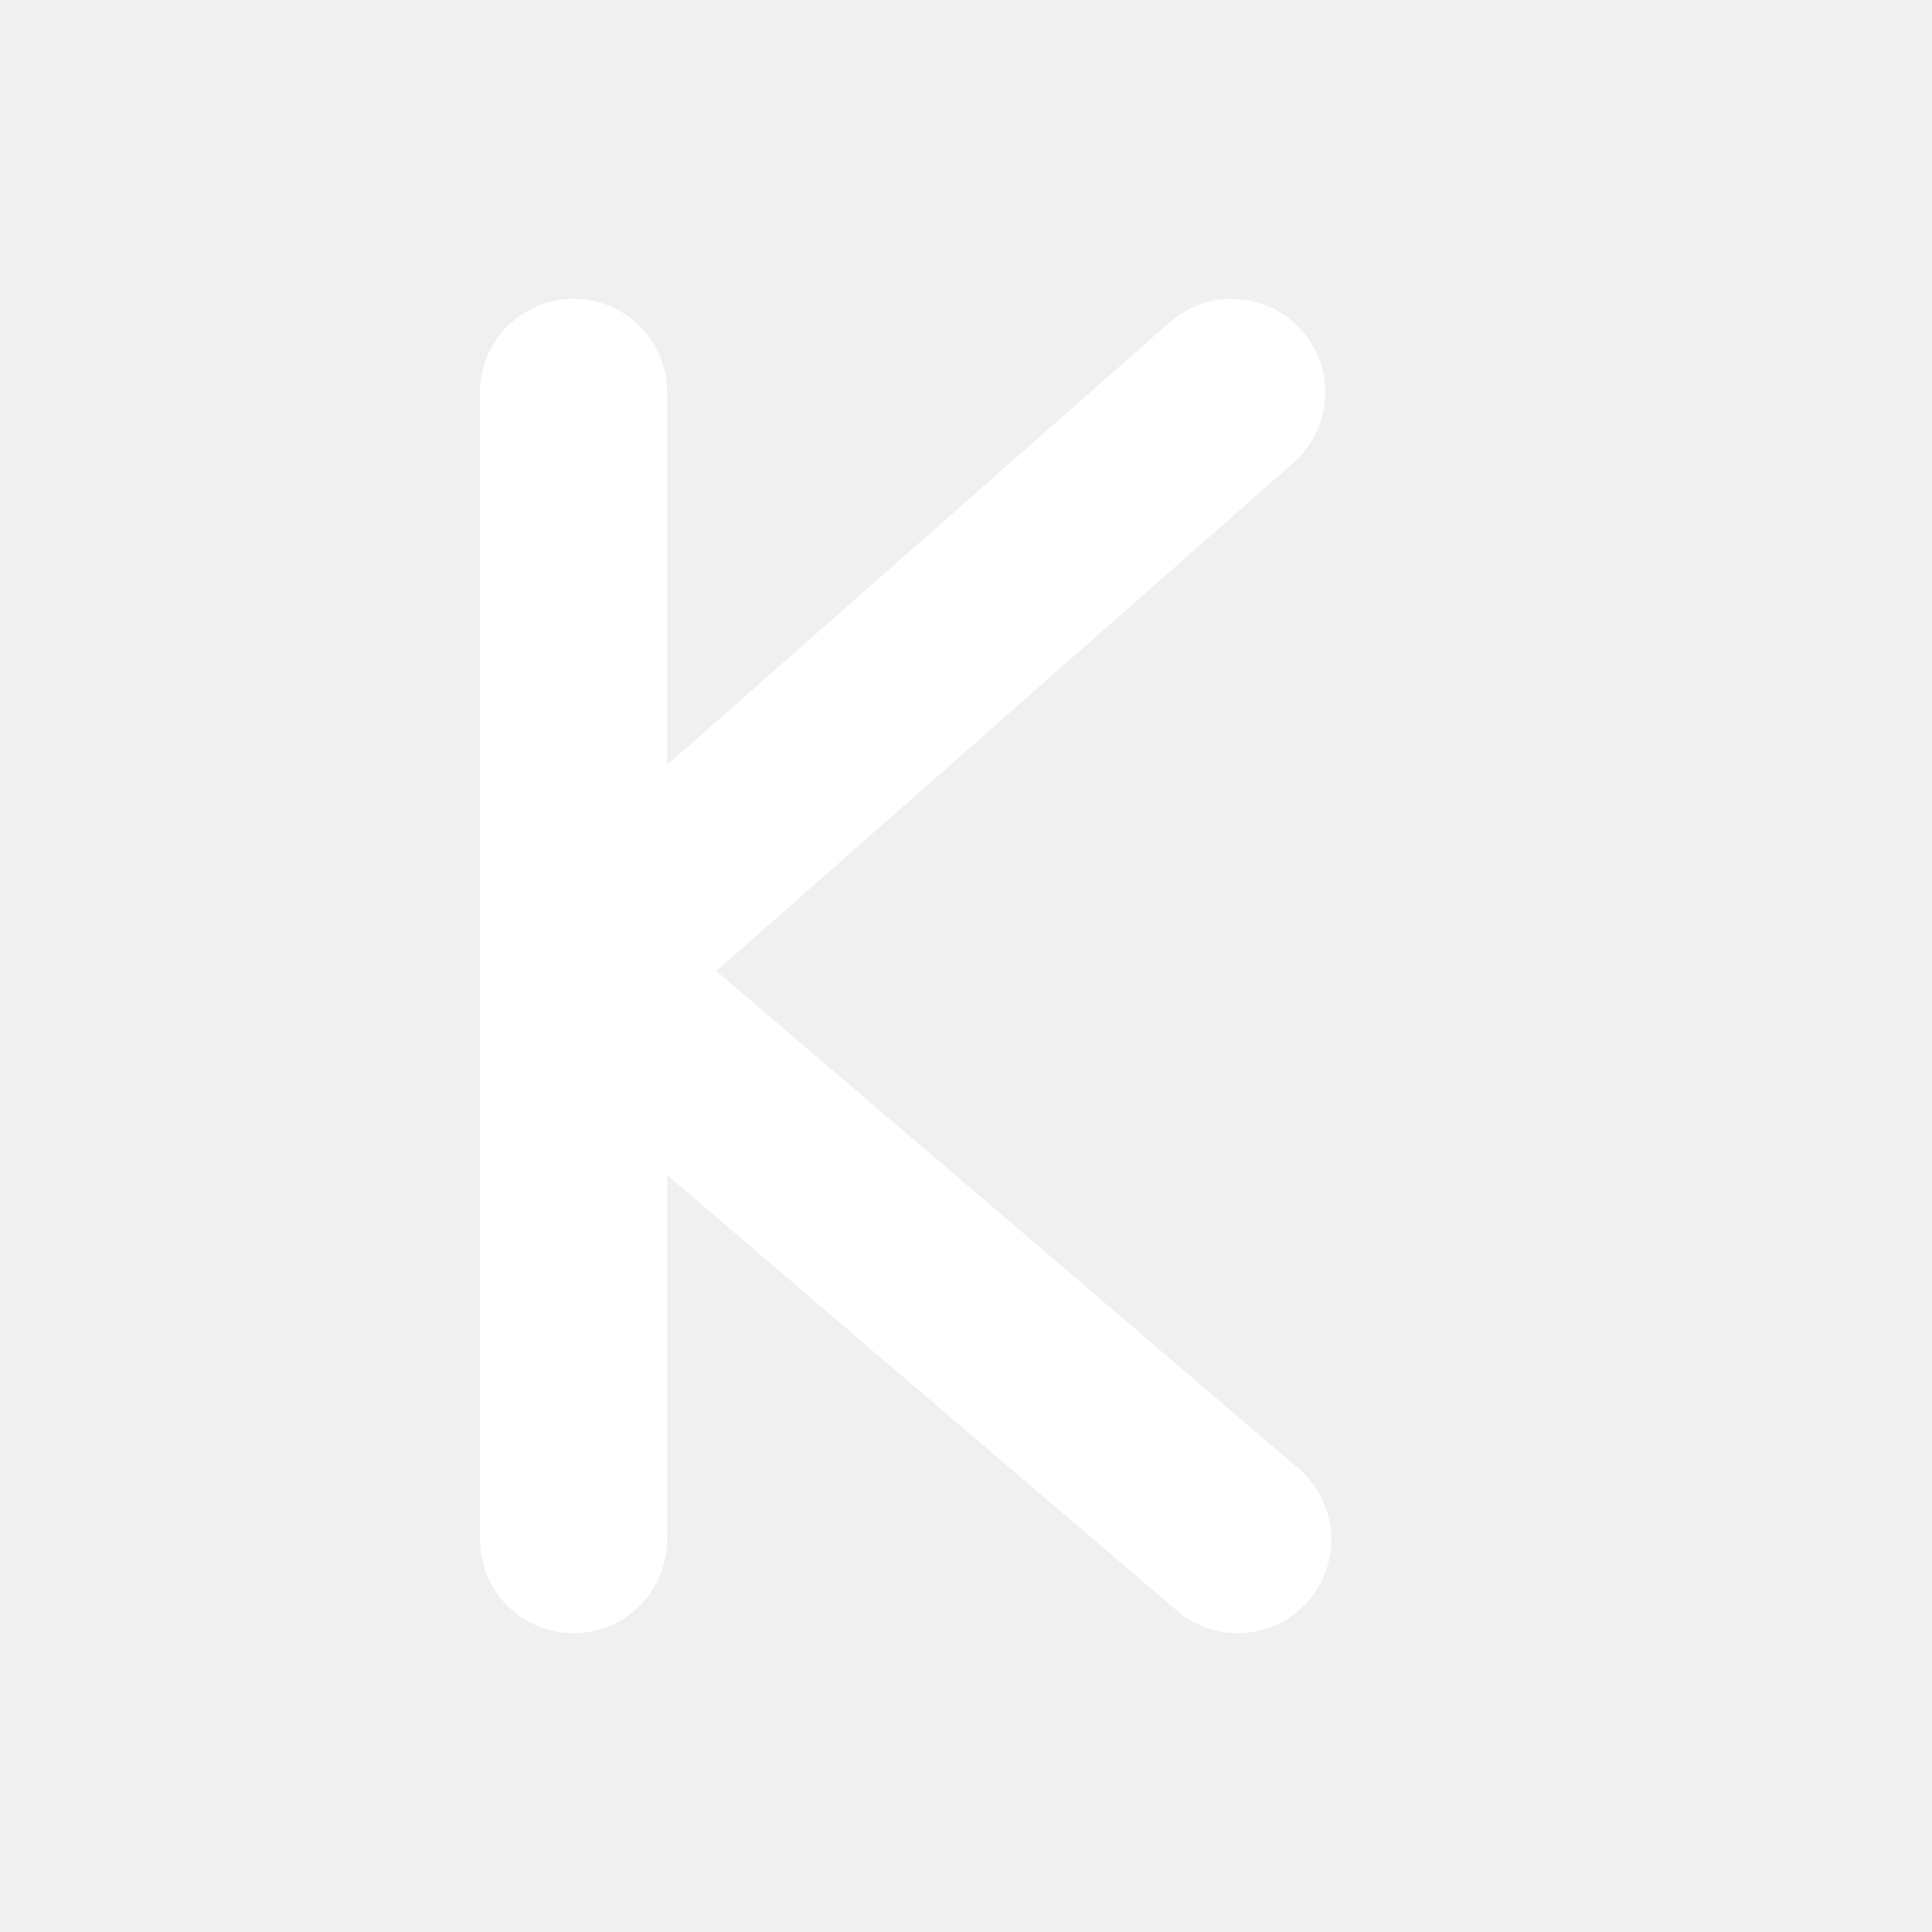
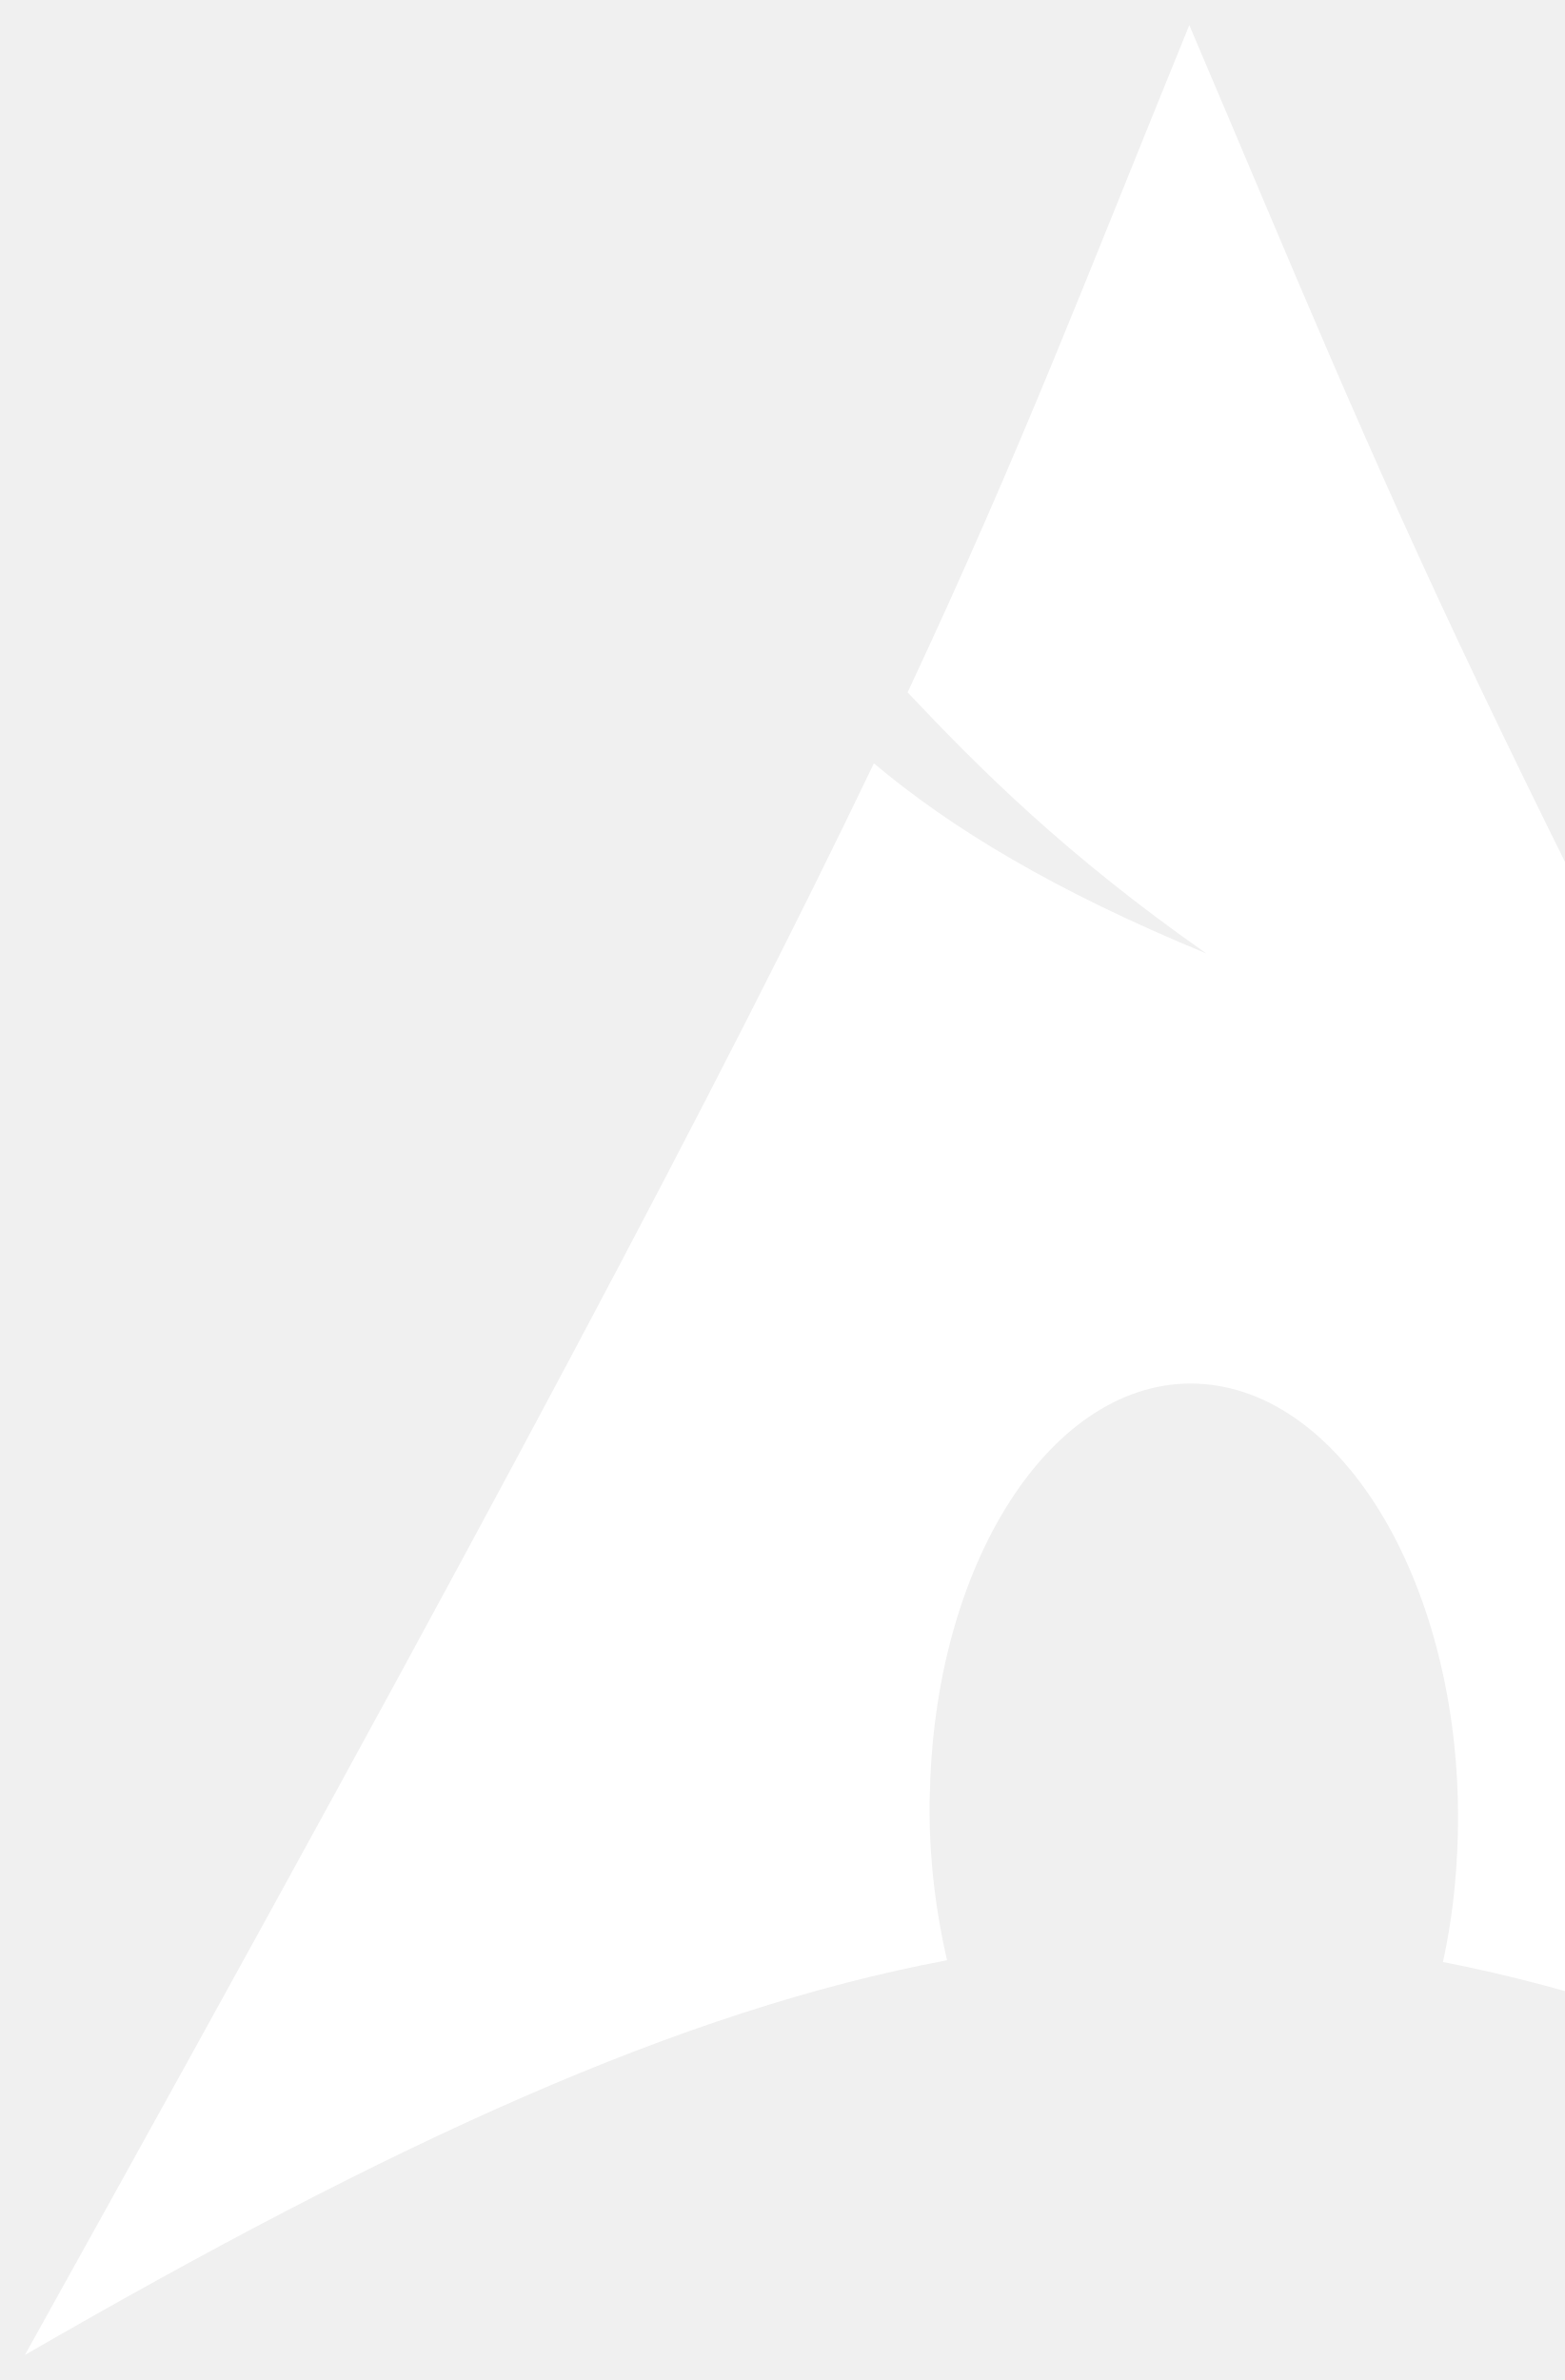
- <svg xmlns="http://www.w3.org/2000/svg" viewBox="0 0 32 32" role="img" aria-label="Kisaragilice K mark">
-   <path d="M9.5 6.5v19M9.5 16.1 20.4 6.5M9.5 16.1l11 9.4" fill="none" stroke="#fff" stroke-width="3.1" stroke-linecap="round" stroke-linejoin="round" />
+ <svg xmlns="http://www.w3.org/2000/svg" viewBox="46.9 138.6 127.6 194.1" role="img" aria-label="Arch Linux">
+   <path d="m 105.812,16.625 c -7.397,18.135 -11.858,29.998 -20.094,47.594 5.049,5.352 11.247,11.585 21.312,18.625 C 96.21,78.391 88.829,73.92 83.312,69.281 72.773,91.274 56.26,122.602 22.75,182.812 49.088,167.607 69.504,158.233 88.531,154.656 87.714,151.142 87.25,147.341 87.281,143.375 l 0.031,-0.844 c 0.418,-16.874 9.196,-29.85 19.594,-28.969 10.398,0.881 18.48,15.282 18.062,32.156 -0.079,3.175 -0.437,6.23 -1.062,9.062 18.821,3.682 39.019,13.032 65,28.031 -5.123,-9.432 -9.696,-17.934 -14.062,-26.031 -6.878,-5.331 -14.053,-12.27 -28.688,-19.781 10.059,2.614 17.261,5.629 22.875,9 C 124.633,63.338 121.038,52.354 105.812,16.625 z" fill="#fff" fill-rule="evenodd" transform="matrix(1.143333 0 0 1.143333 22.92017 121.6432)" />
</svg>
